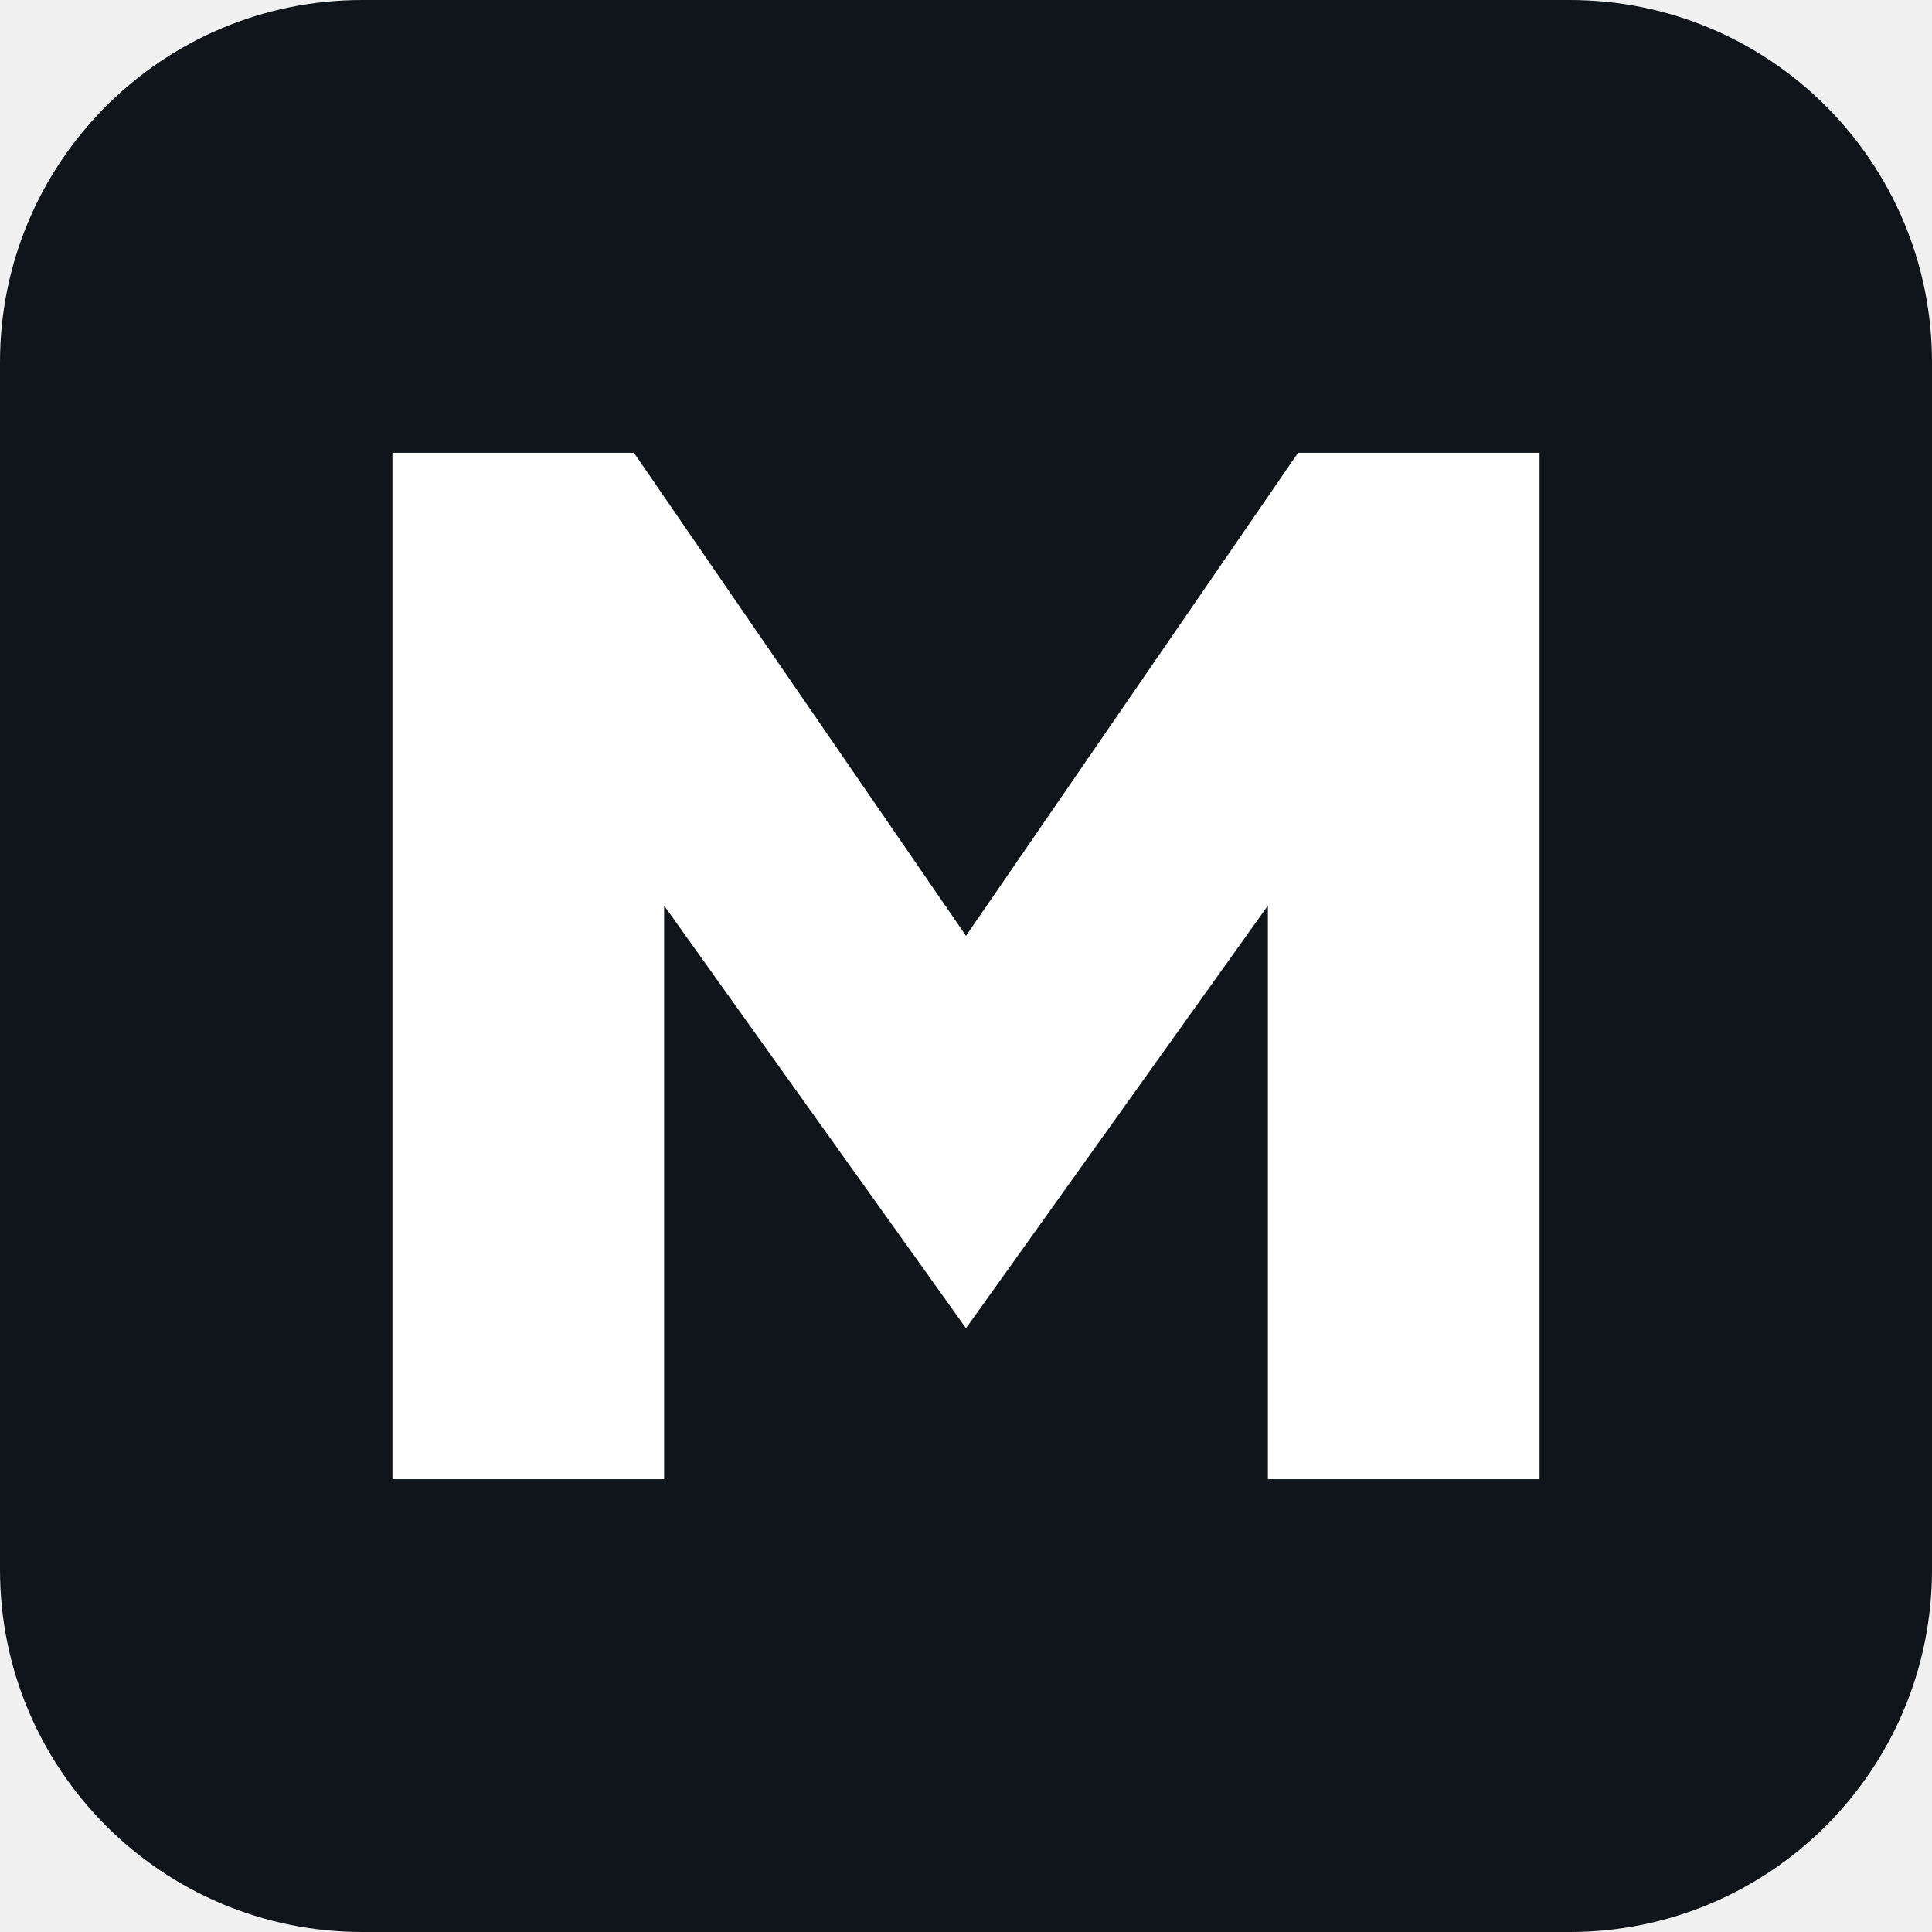
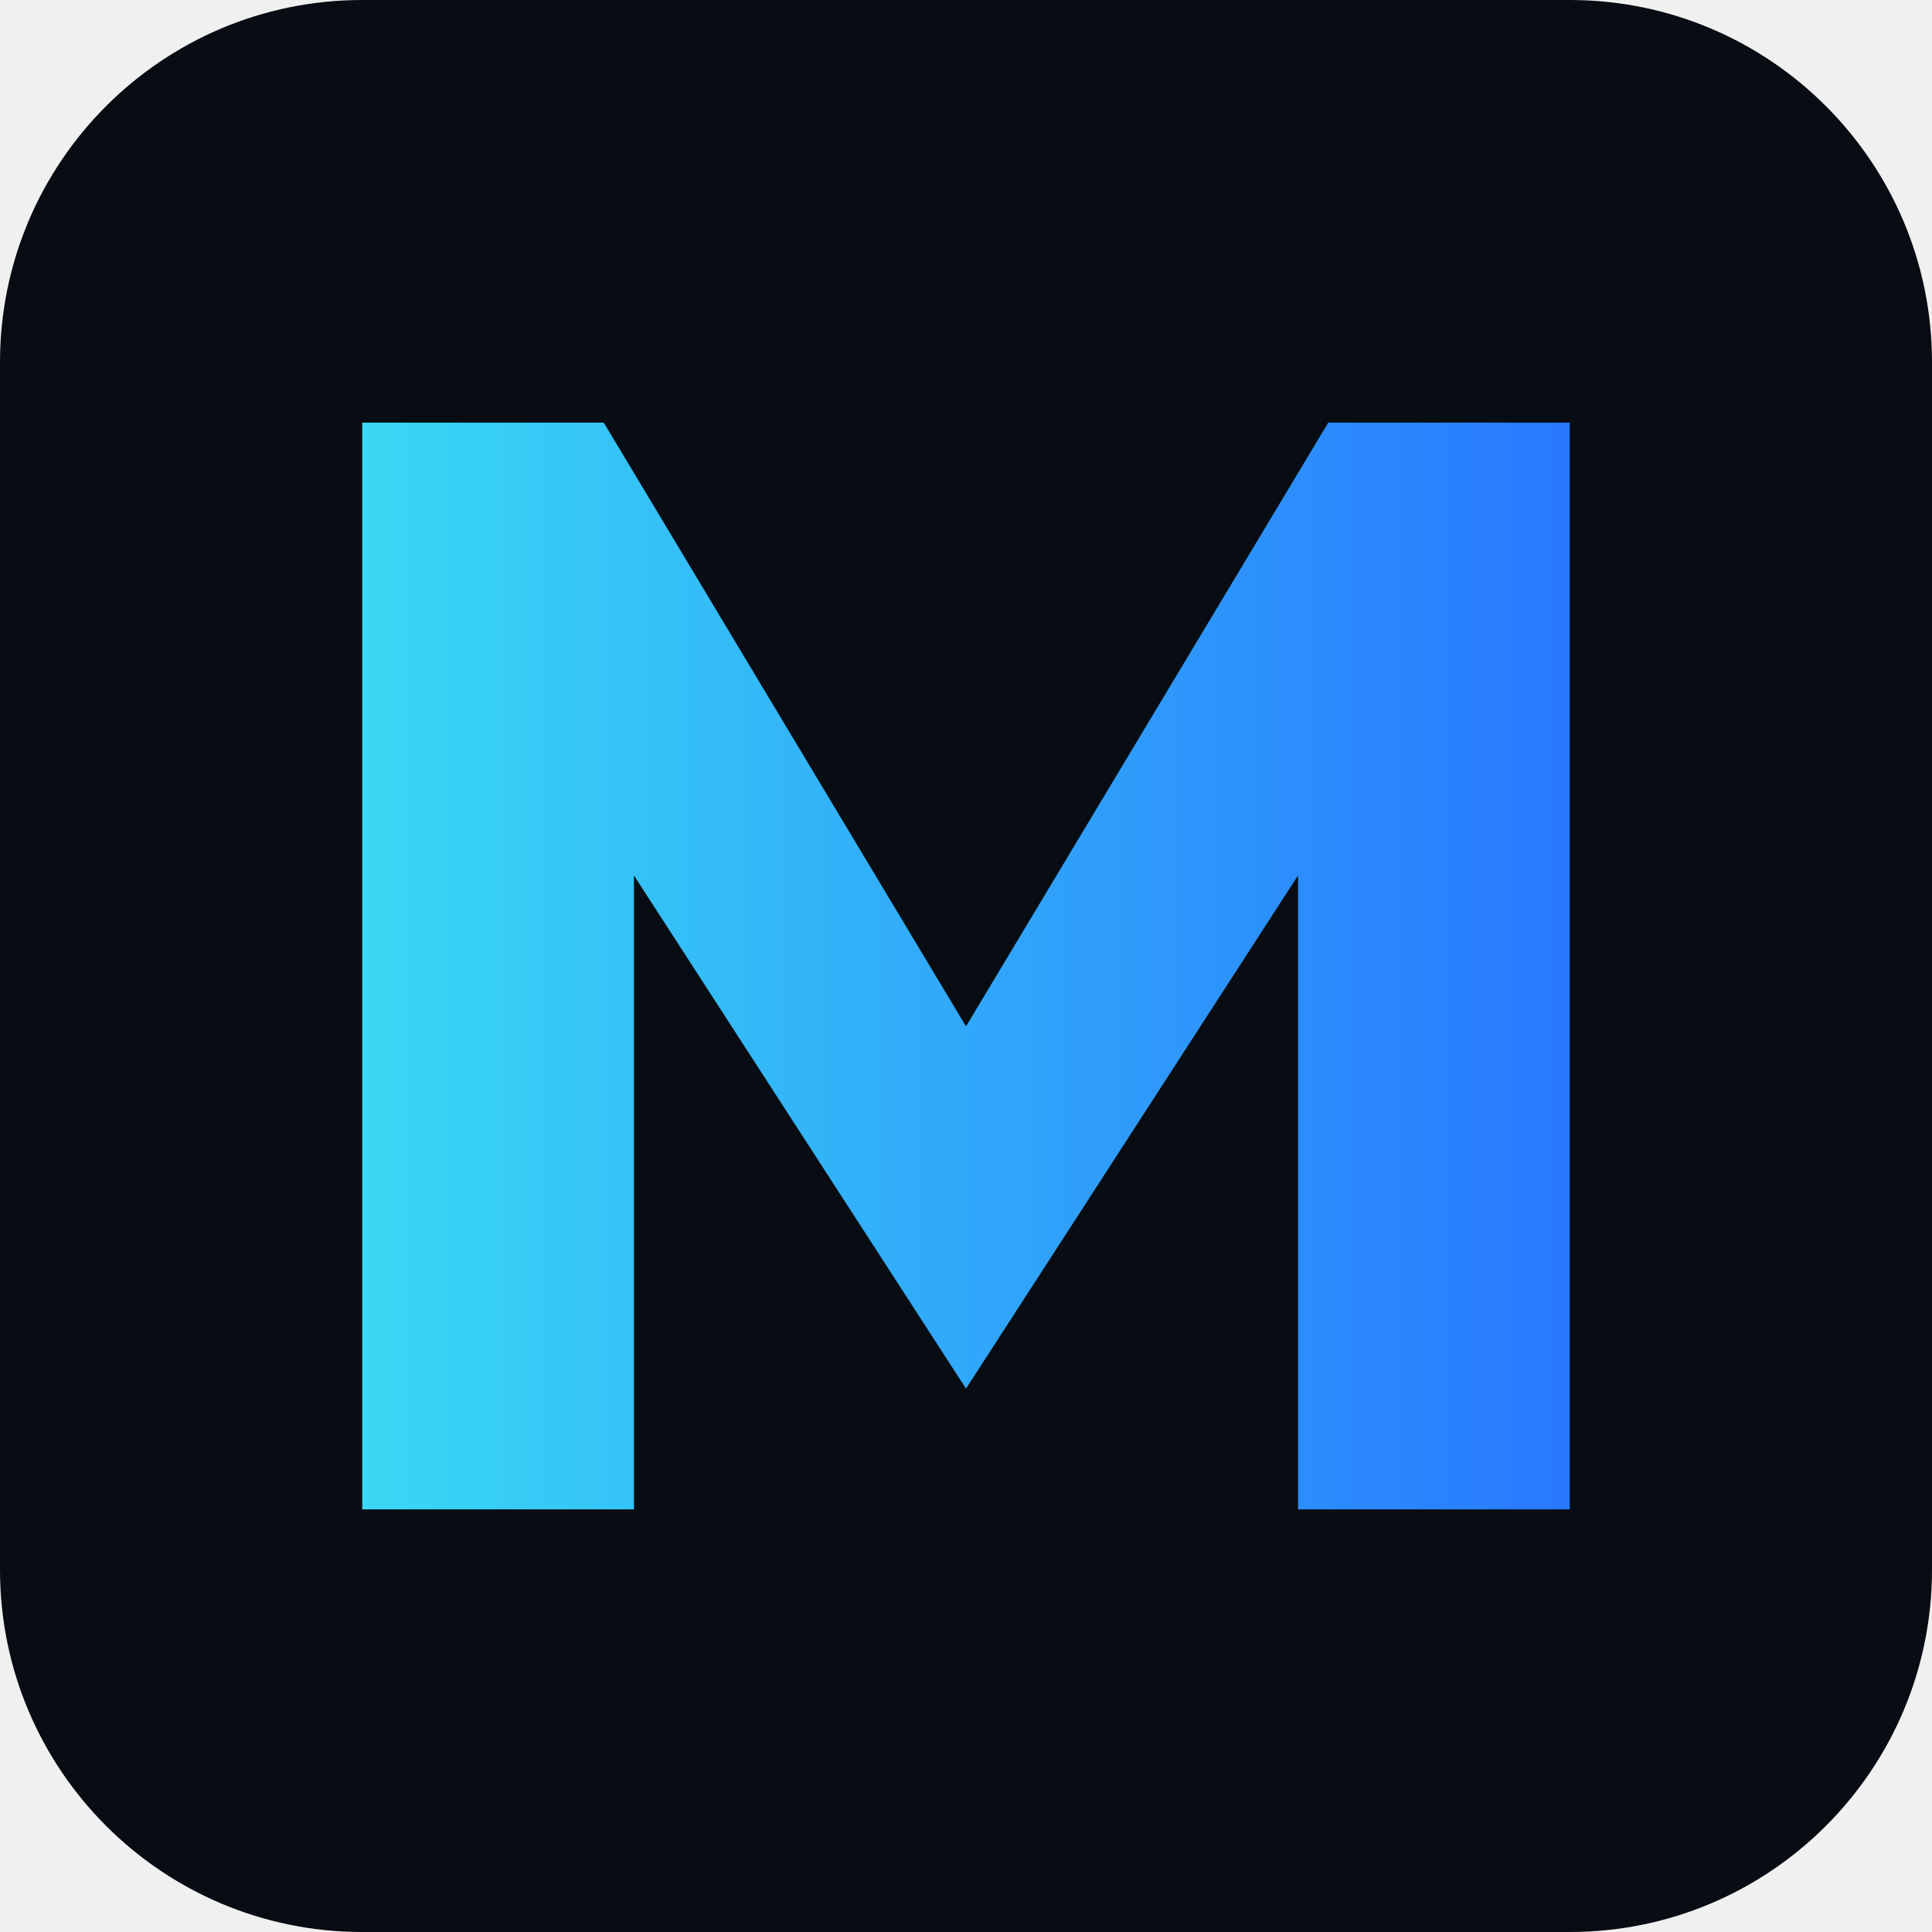
<svg xmlns="http://www.w3.org/2000/svg" viewBox="0 0 64 64">
-   <rect width="64" height="64" rx="12" fill="#10141b" />
-   <path d="M13 49V15h8l11 16 11-16h8v34h-9V30L32 44 22 30v19z" fill="#fff" />
+   <defs>
+     <linearGradient id="m" x1="0" y1="0" x2="1" y2="0">
+       <stop stop-color="#39d8f4" />
+       <stop offset="1" stop-color="#2878ff" />
+     </linearGradient>
+   </defs>
+   <rect width="64" height="64" rx="12" fill="#080d13" />
+   <path d="M12 50V14h8l12 20 12-20h8v36h-9V29L32 46 21 29v21z" fill="url(#m)" />
</svg>
